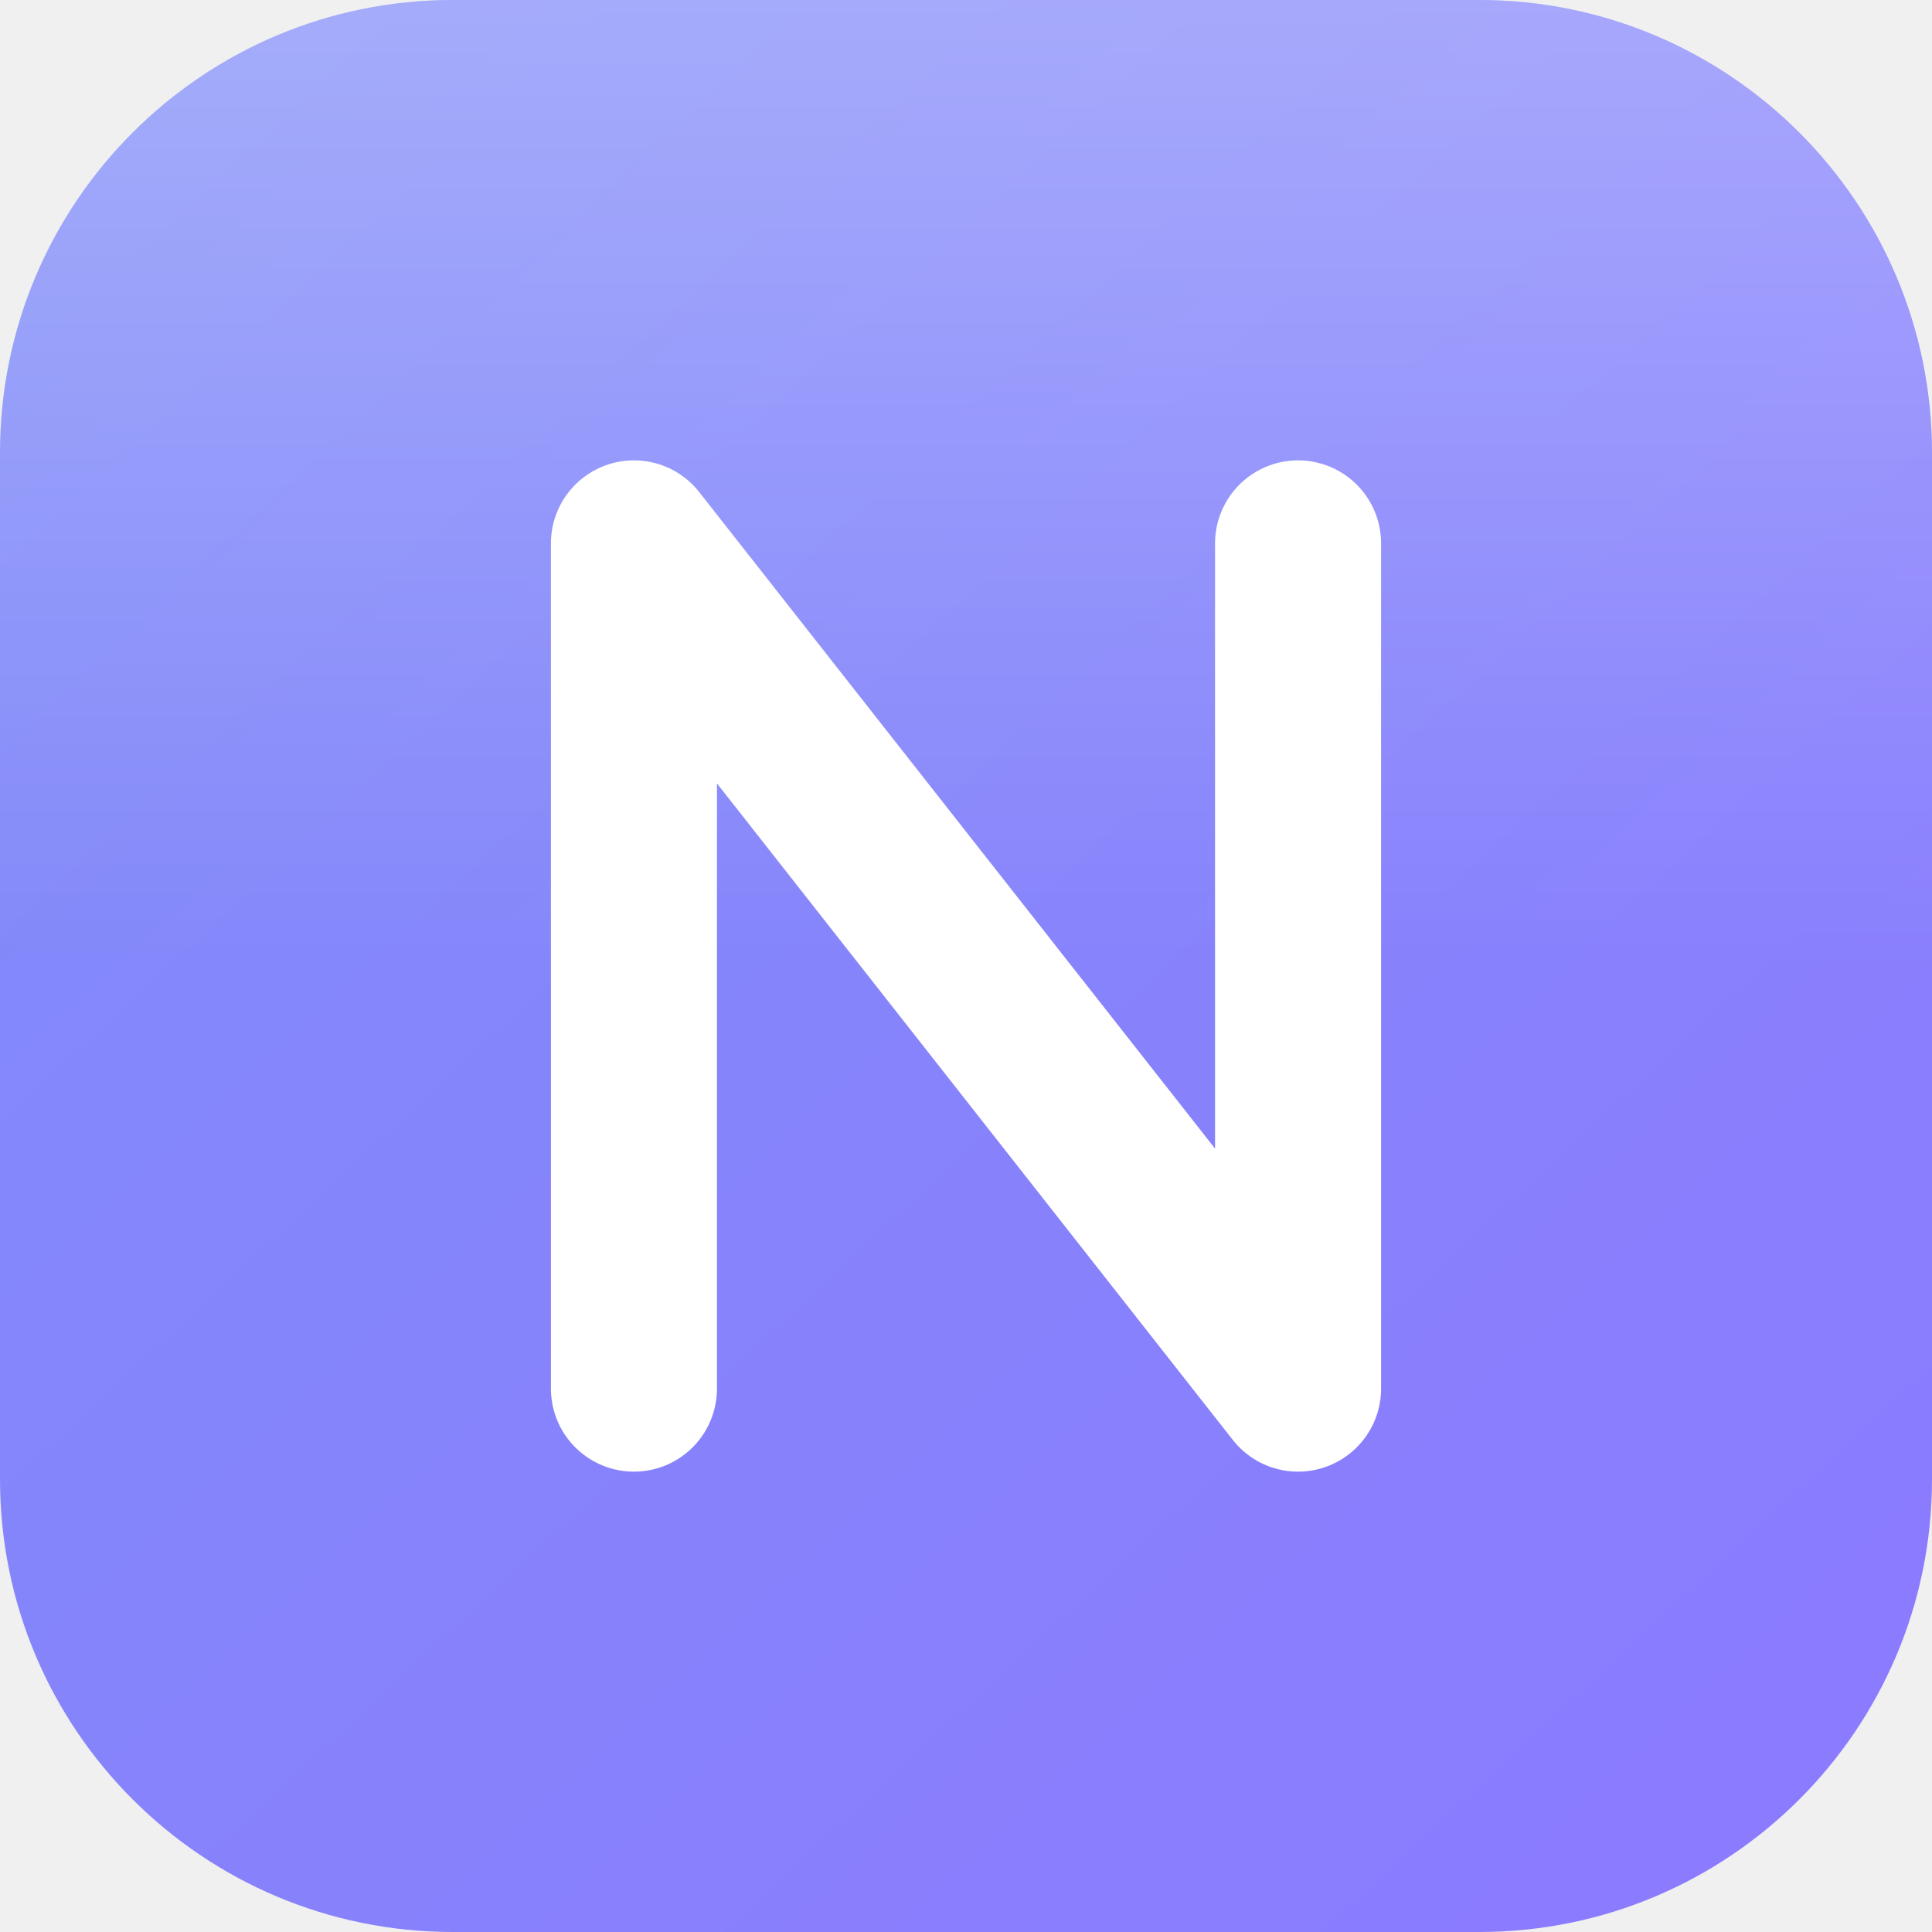
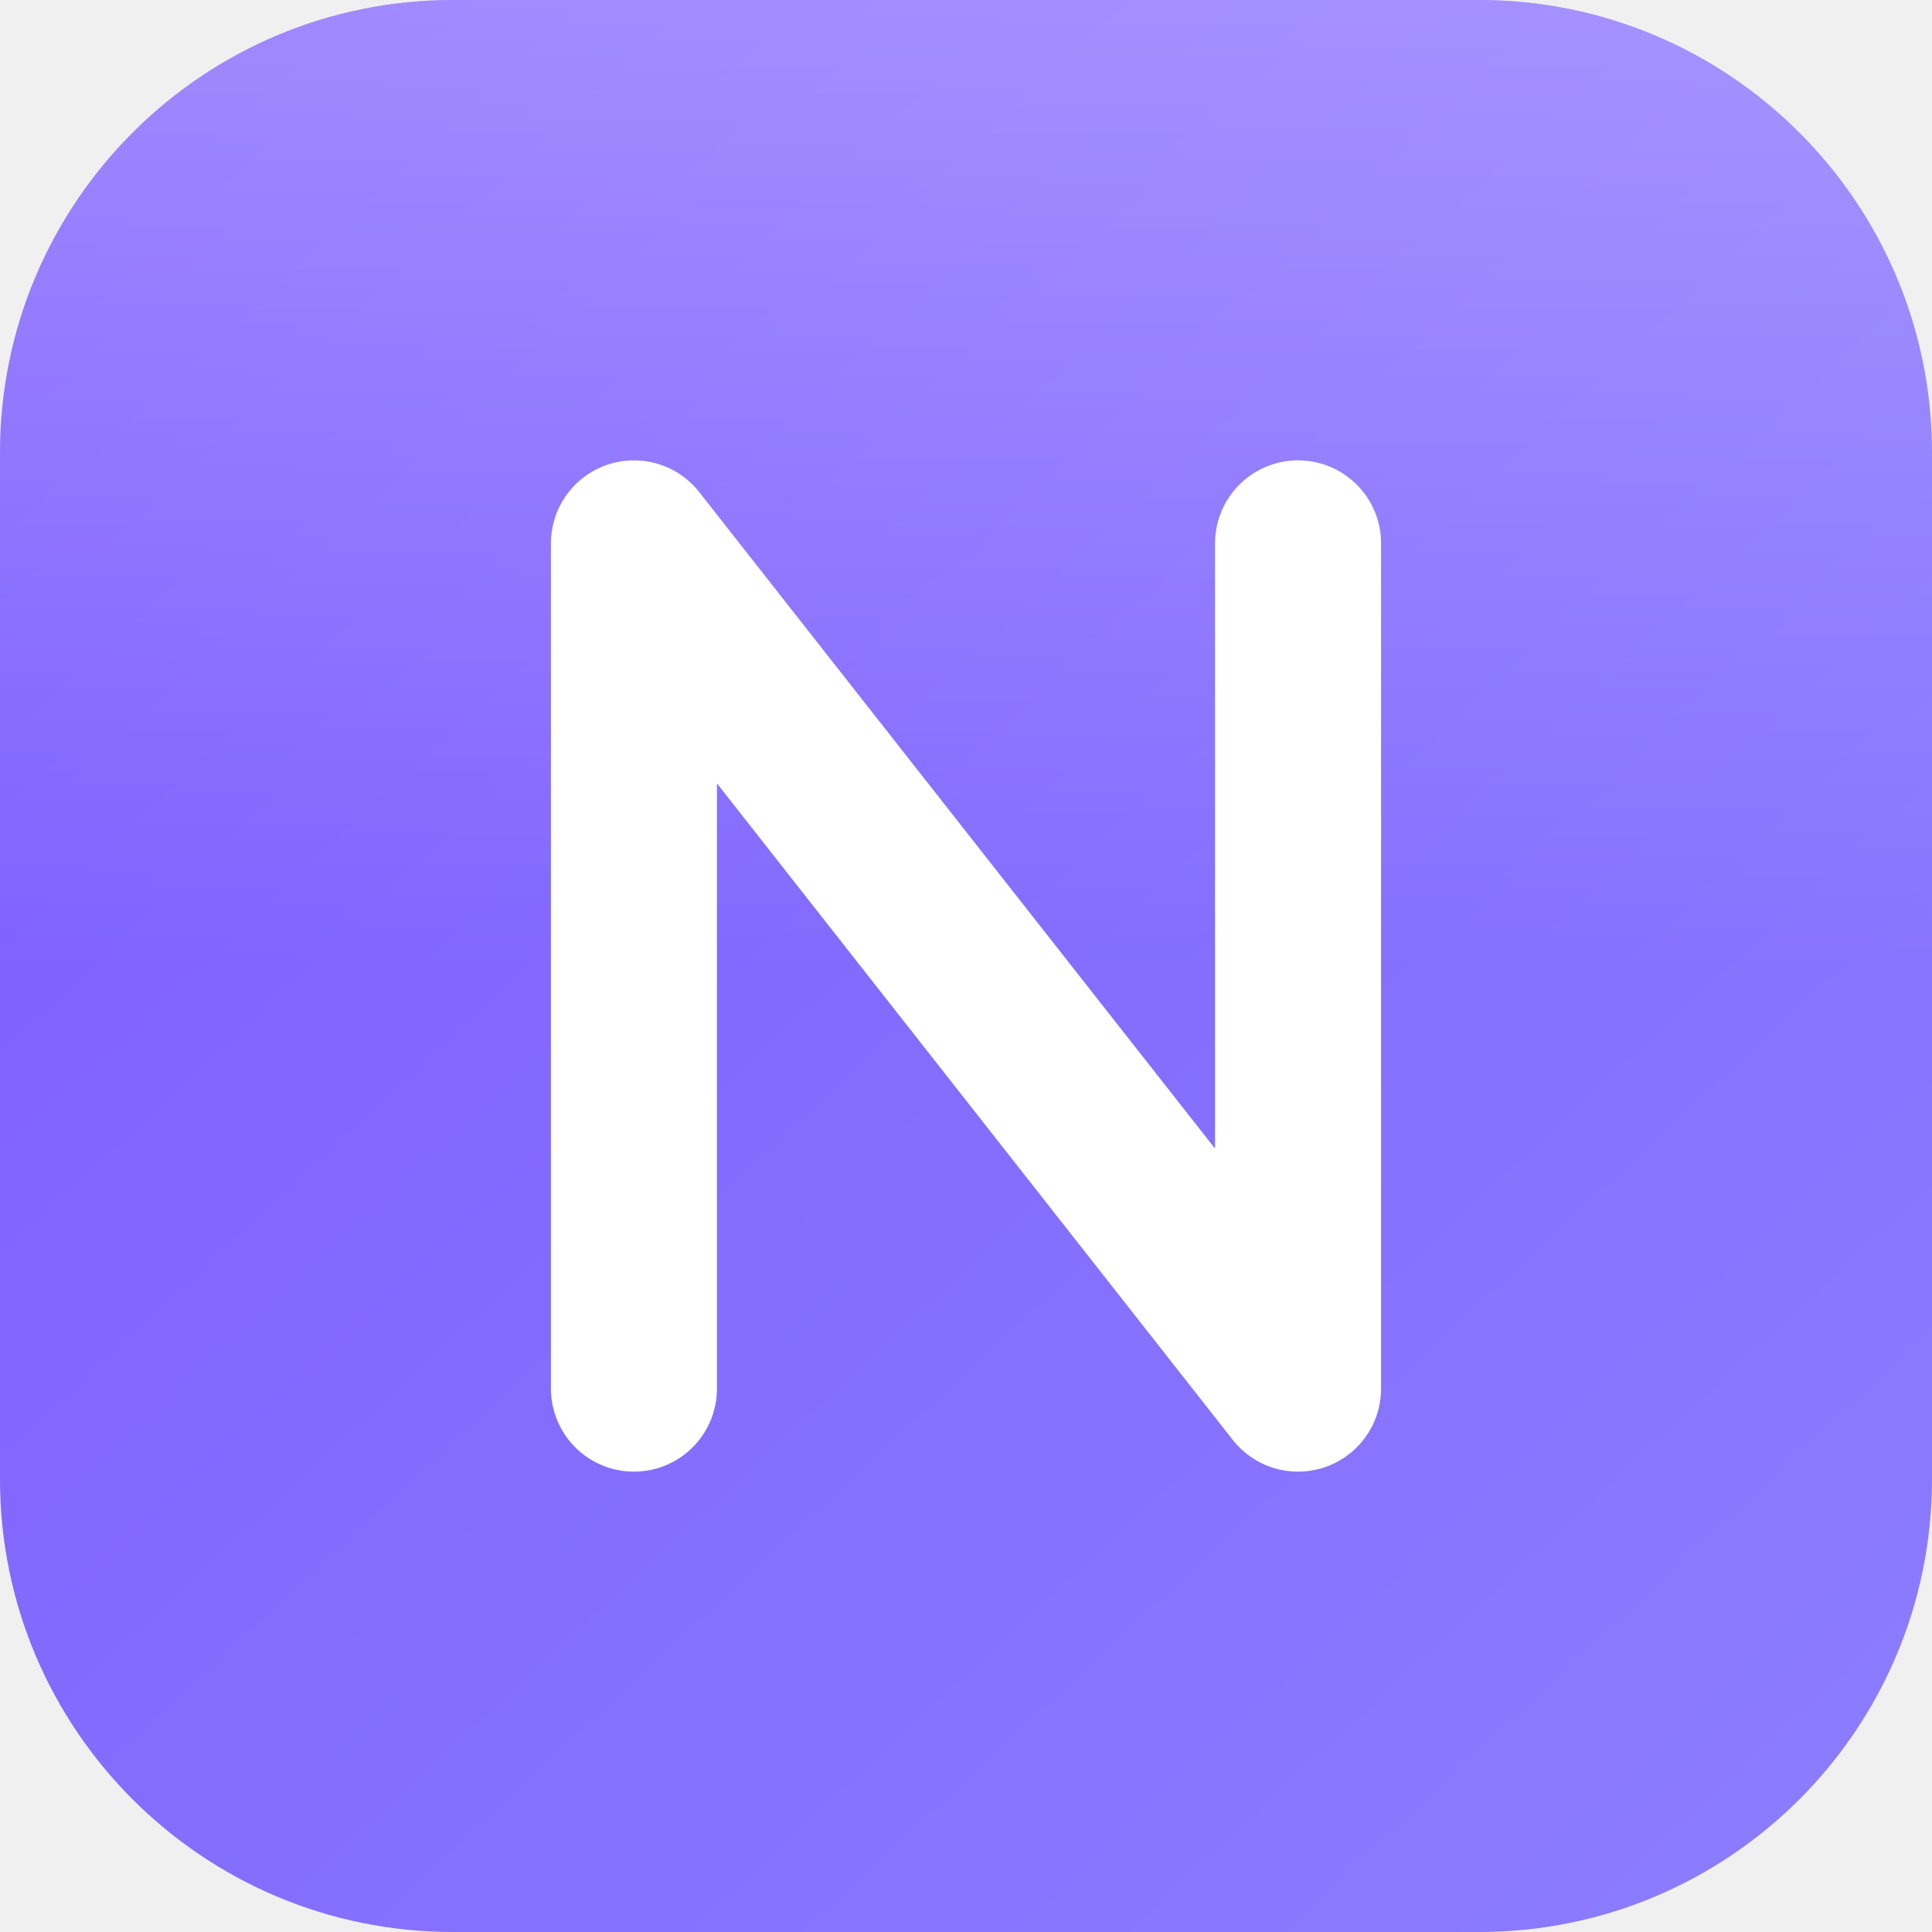
<svg xmlns="http://www.w3.org/2000/svg" viewBox="0 0 512 512">
  <defs>
    <linearGradient id="nxicon" x1="48" y1="32" x2="464" y2="480" gradientUnits="userSpaceOnUse">
-       <stop stop-color="#818cf8" />
+       <stop stop-color="#7C5CFF" />
      <stop offset="1" stop-color="#8b7bff" />
    </linearGradient>
    <linearGradient id="nxiconsheen" x1="256" y1="0" x2="256" y2="256" gradientUnits="userSpaceOnUse">
      <stop stop-color="#ffffff" stop-opacity="0.28" />
      <stop offset="1" stop-color="#ffffff" stop-opacity="0" />
    </linearGradient>
  </defs>
  <rect width="512" height="512" rx="120" fill="url(#nxicon)" />
  <rect width="512" height="512" rx="120" fill="url(#nxiconsheen)" />
  <path d="M168 368V144L344 368V144" fill="none" stroke="#ffffff" stroke-width="44" stroke-linecap="round" stroke-linejoin="round" />
</svg>
